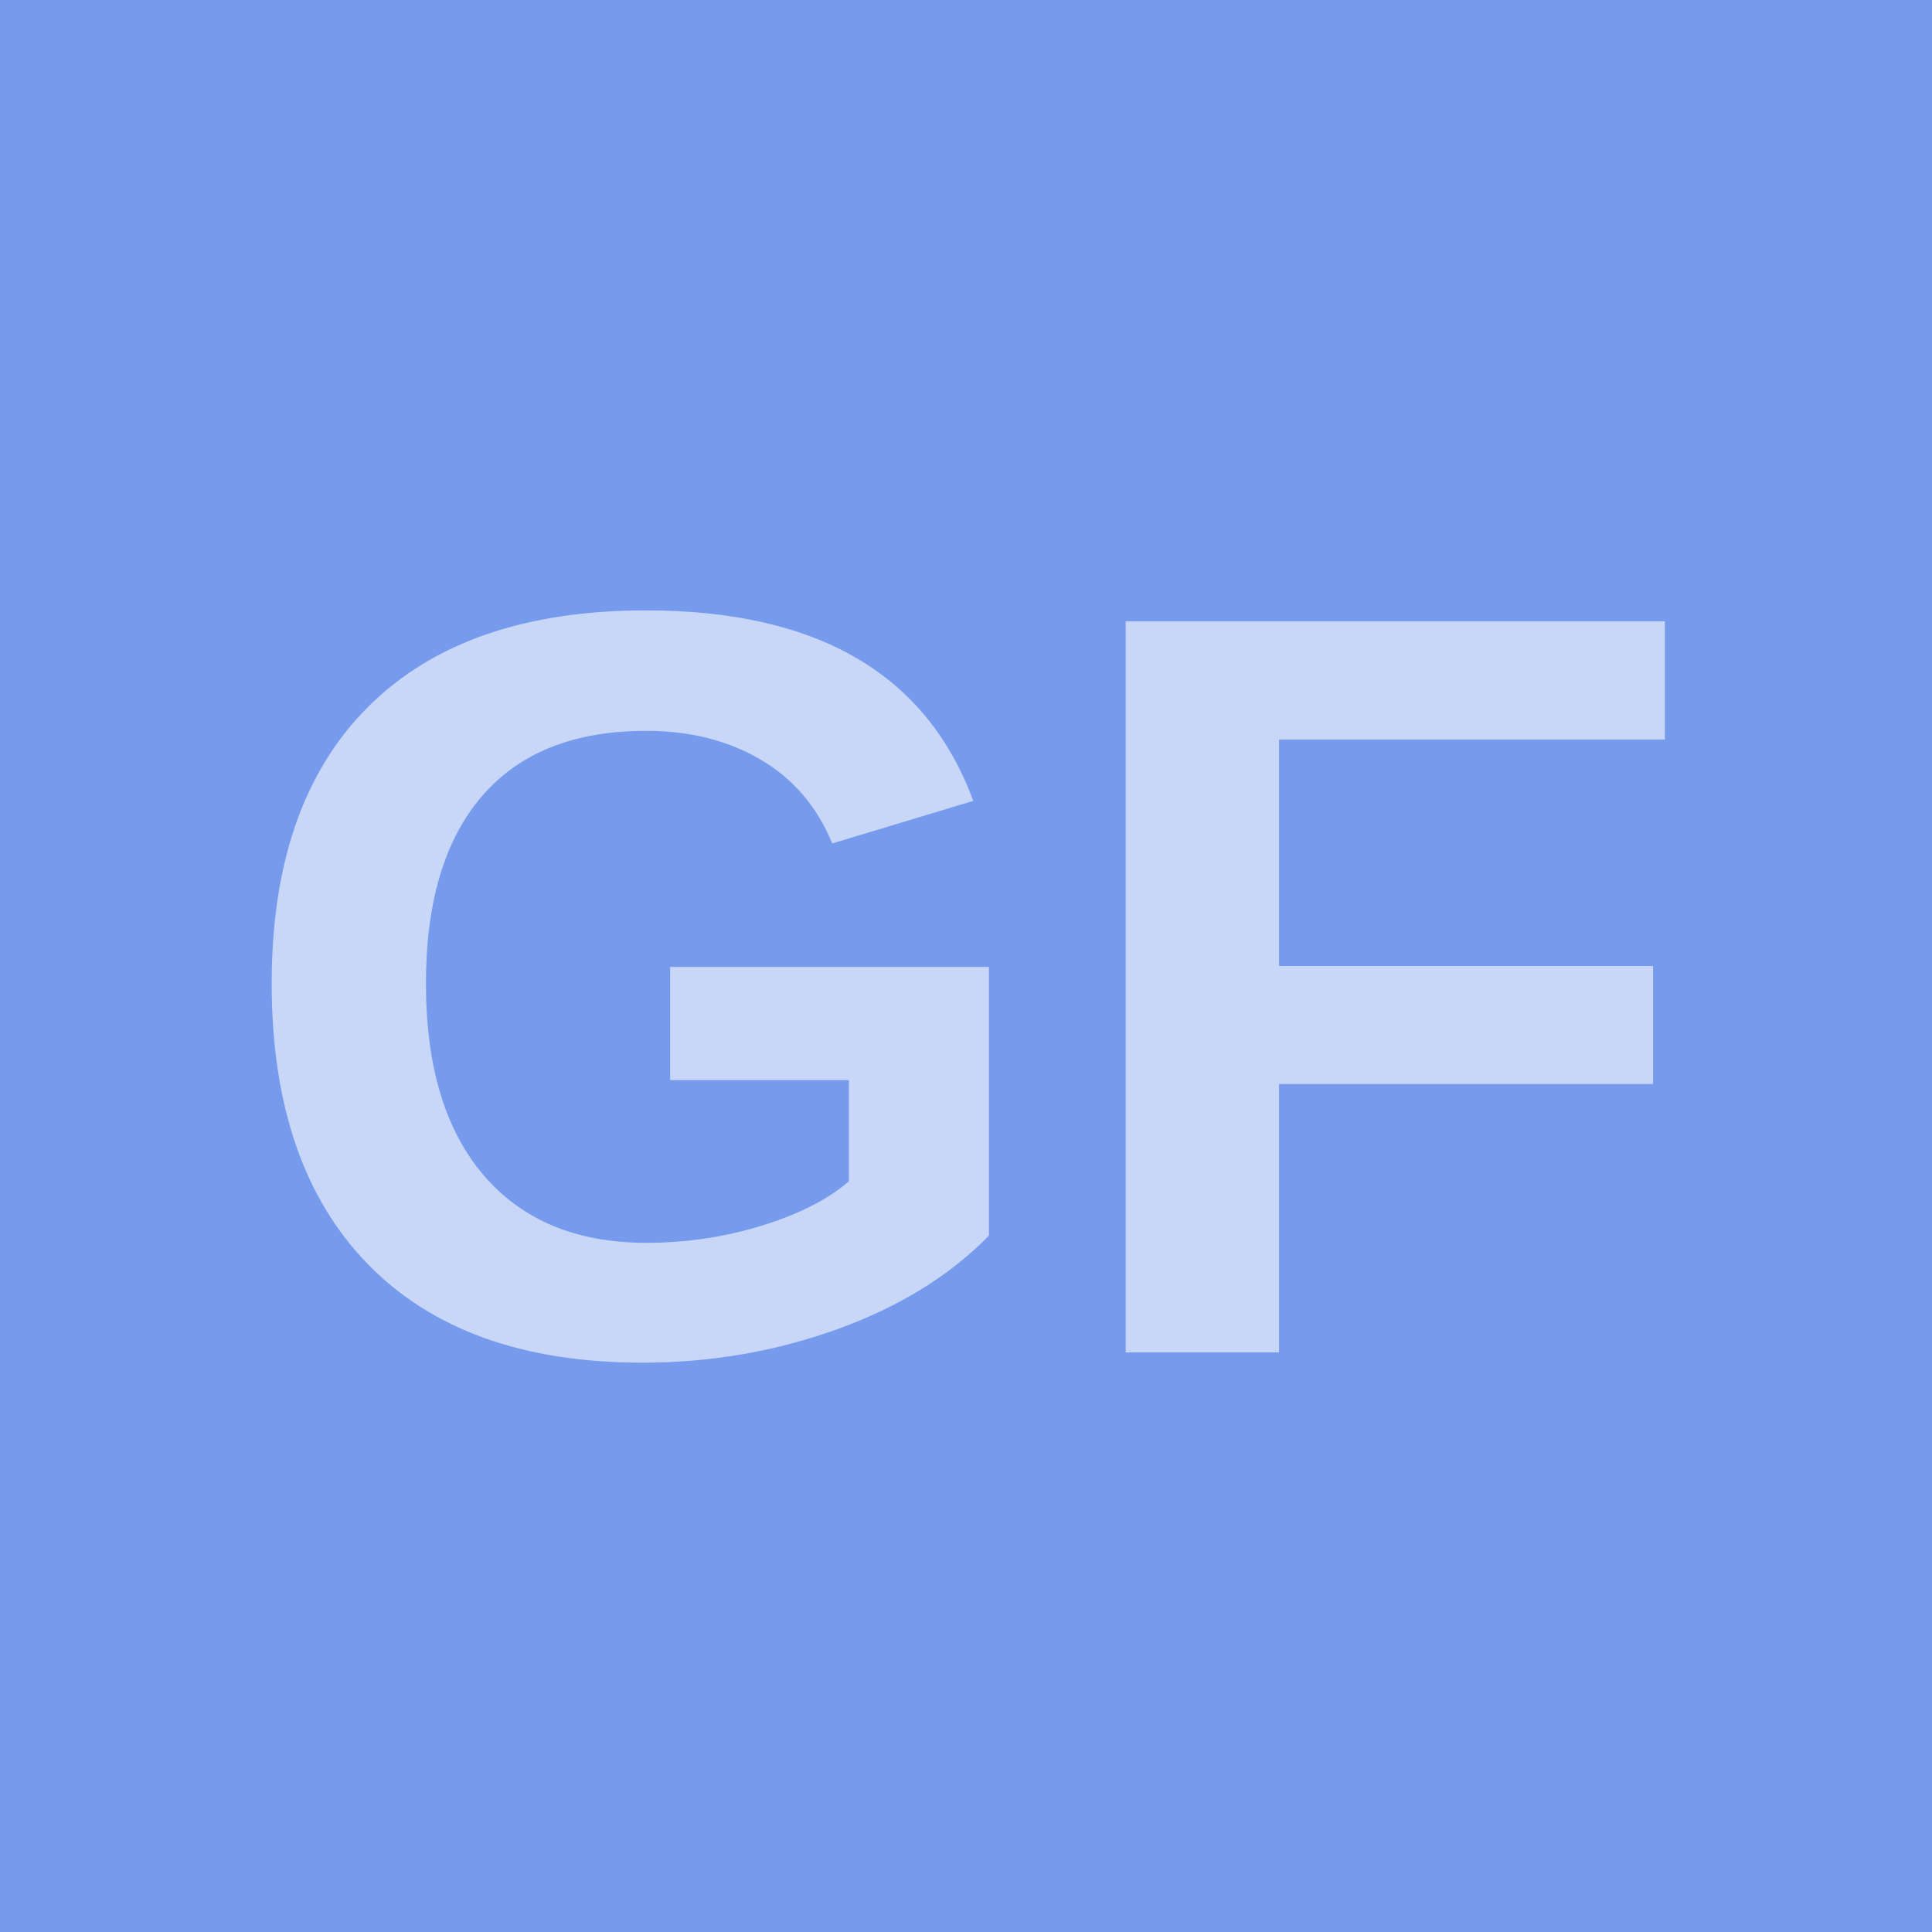
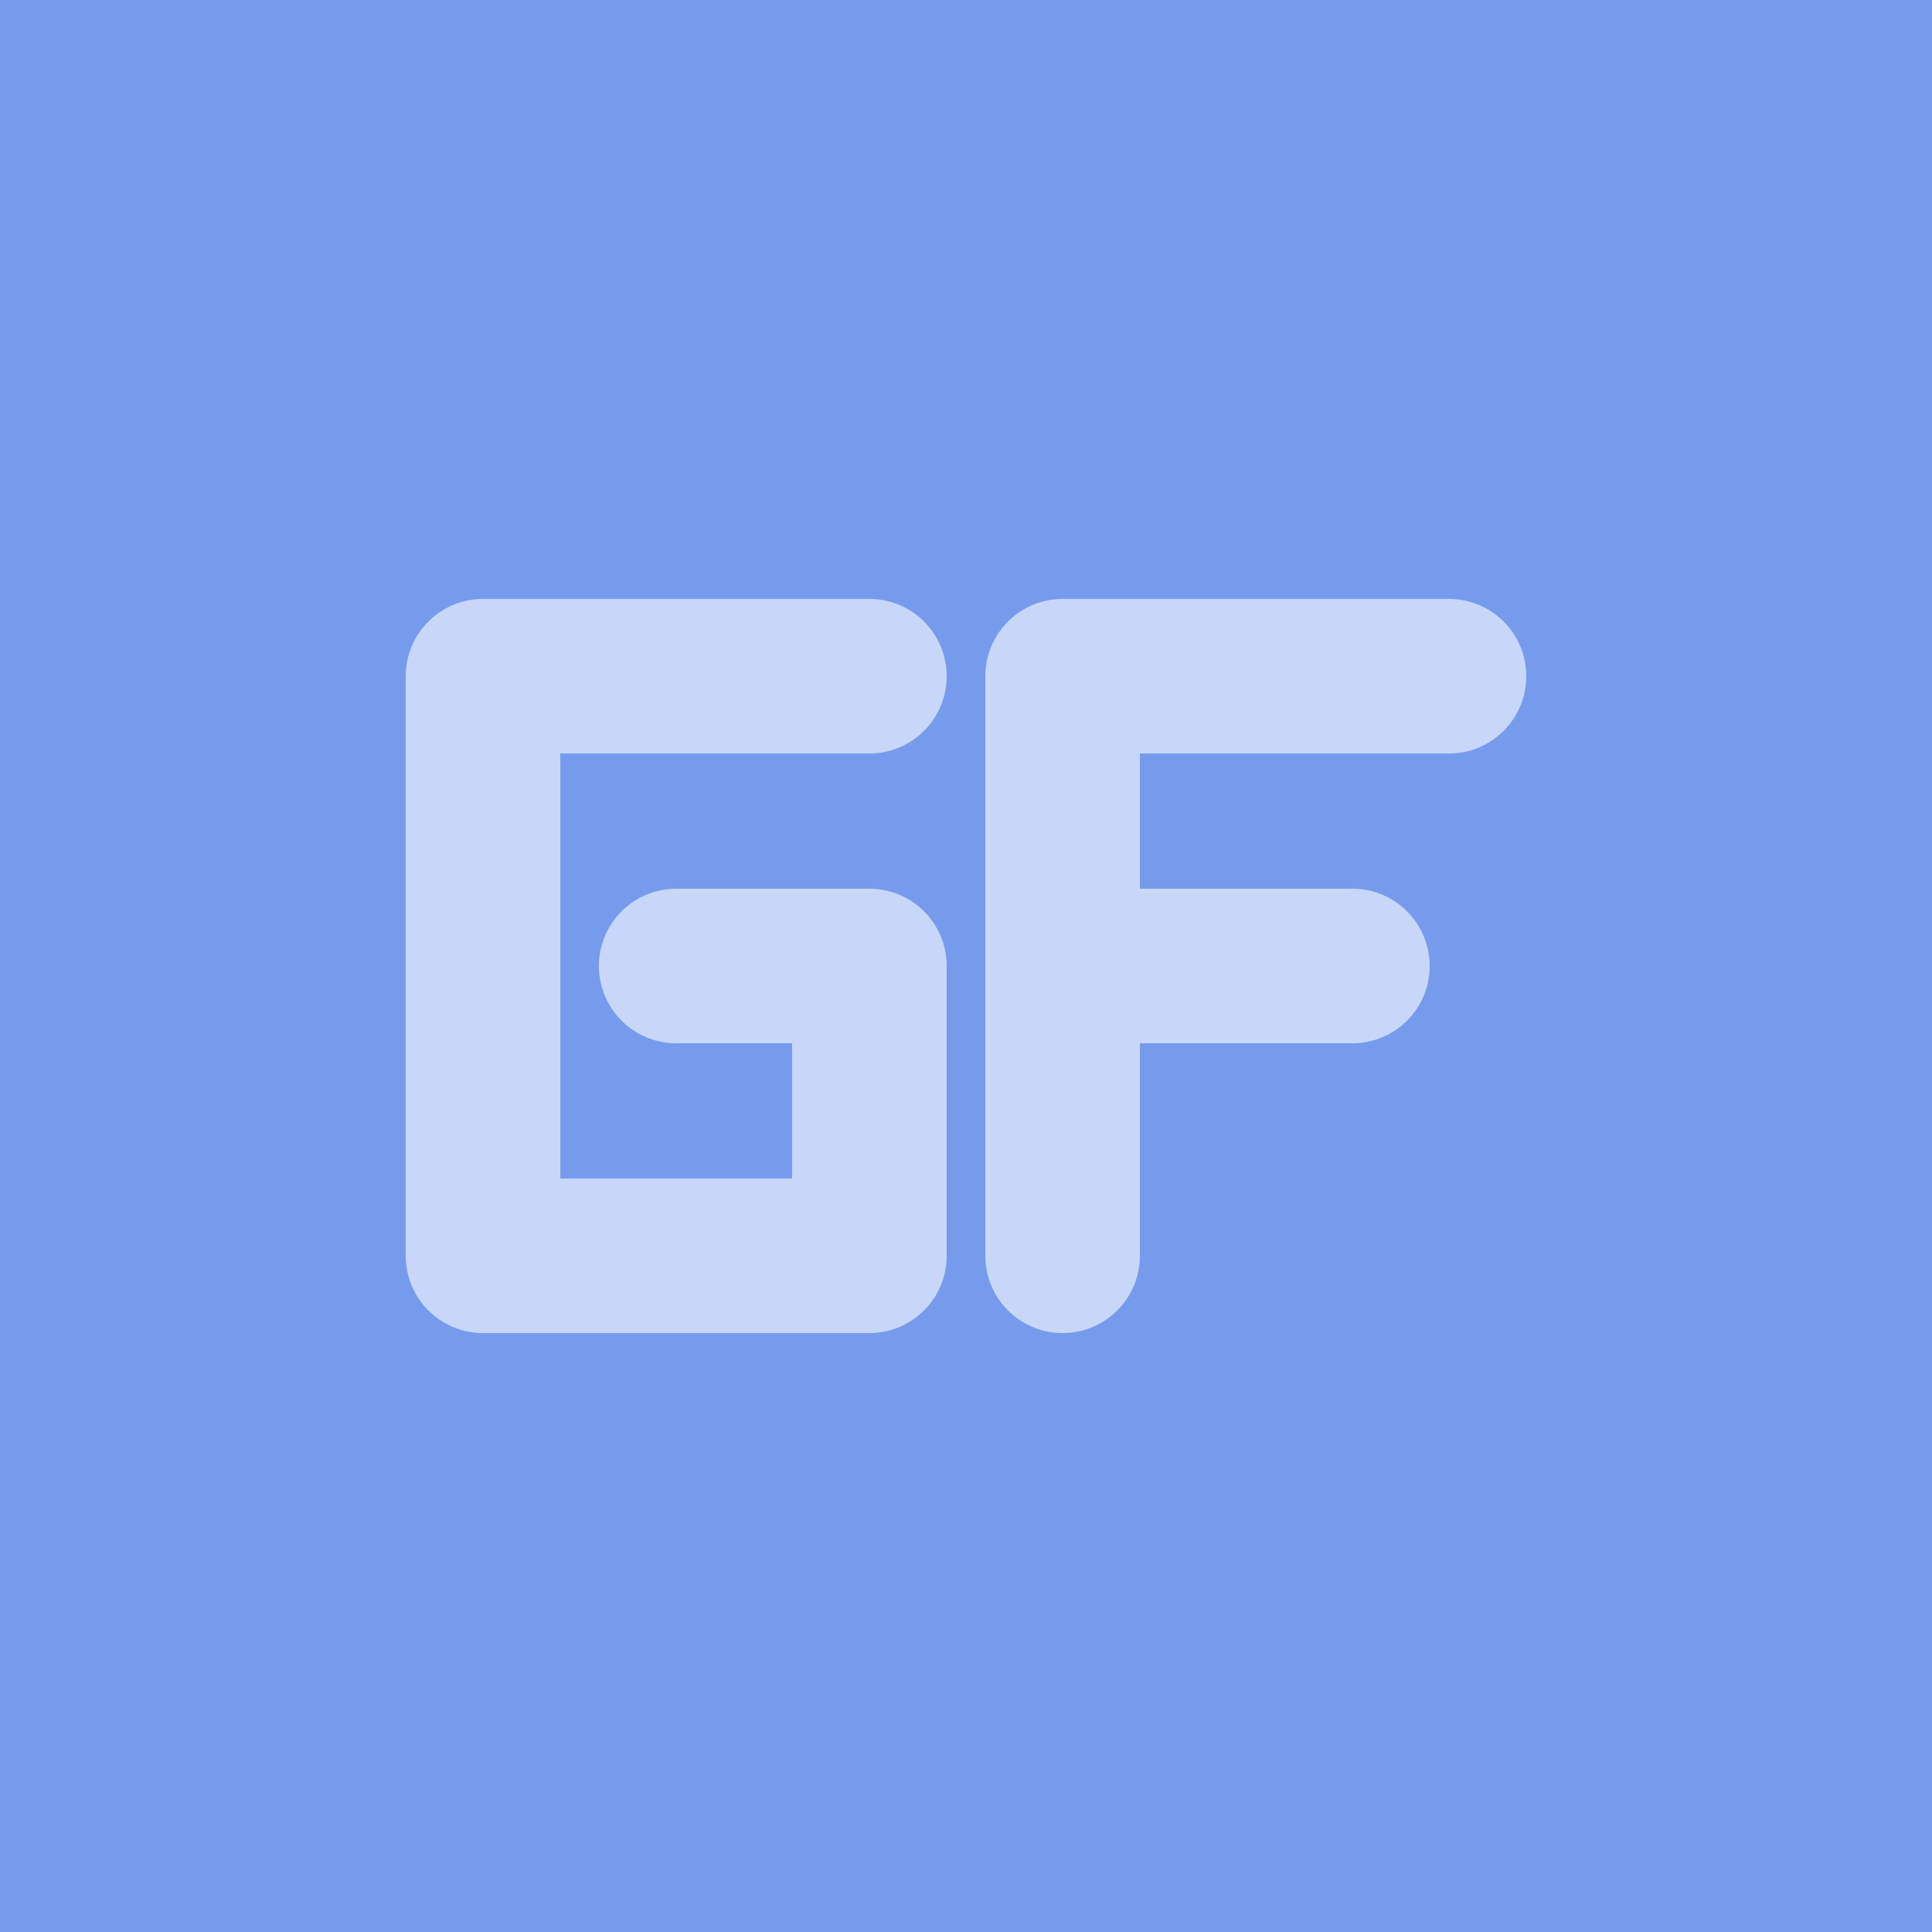
<svg xmlns="http://www.w3.org/2000/svg" viewBox="0 0 100 100">
-   <rect x="0" y="0" width="100" height="100" style="fill: #2563EB !important; stroke: none !important; opacity: 0.6 !important;" />
-   <text x="50" y="70" font-family="Arial, sans-serif" font-weight="bold" font-size="55" style="fill: #FFFFFF !important; stroke: none !important; opacity: 0.6 !important;" text-anchor="middle">GF</text>
+   <rect x="0" y="0" width="100" height="100" style="fill: #2563EB !important; opacity: 0.6 !important;" />
+   <path d="M 45 35 L 25 35 L 25 65 L 45 65 L 45 50 L 35 50" fill="none" stroke="#FFFFFF" stroke-width="8" stroke-linejoin="round" stroke-linecap="round" opacity="0.6" />
+   <path d="M 55 65 L 55 35 L 75 35 M 55 50 L 70 50" fill="none" stroke="#FFFFFF" stroke-width="8" stroke-linejoin="round" stroke-linecap="round" opacity="0.6" />
</svg>
